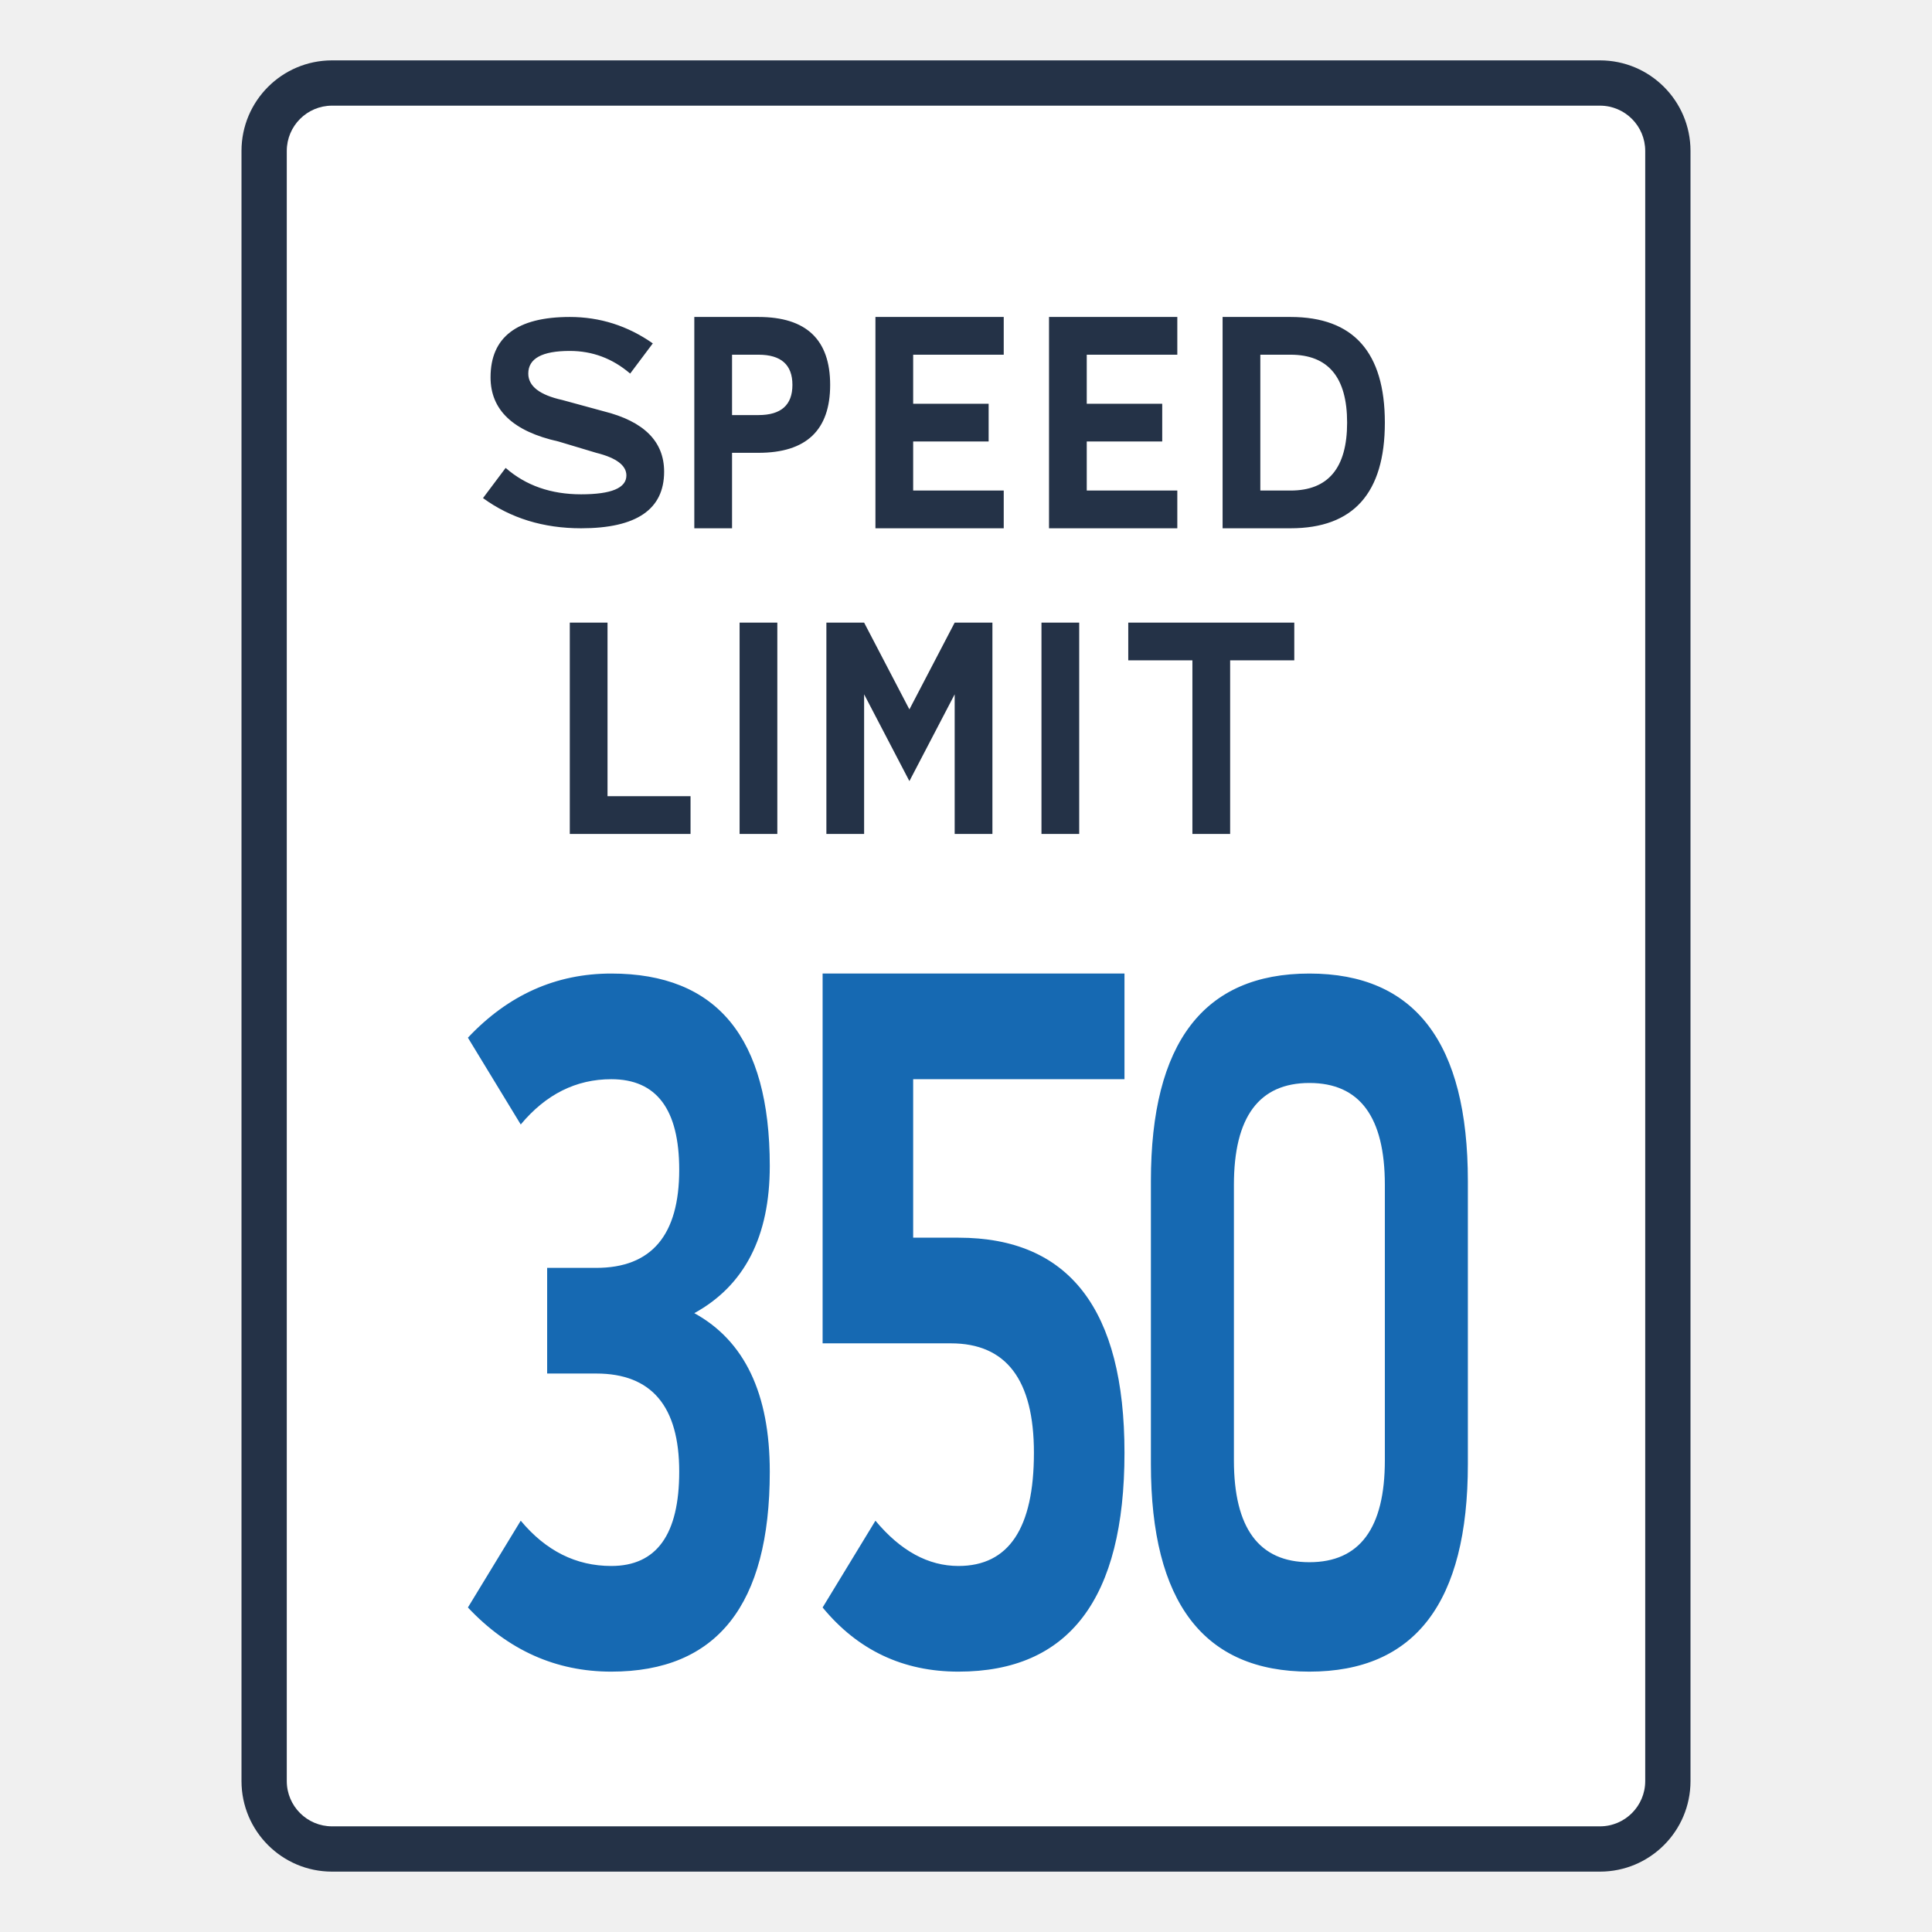
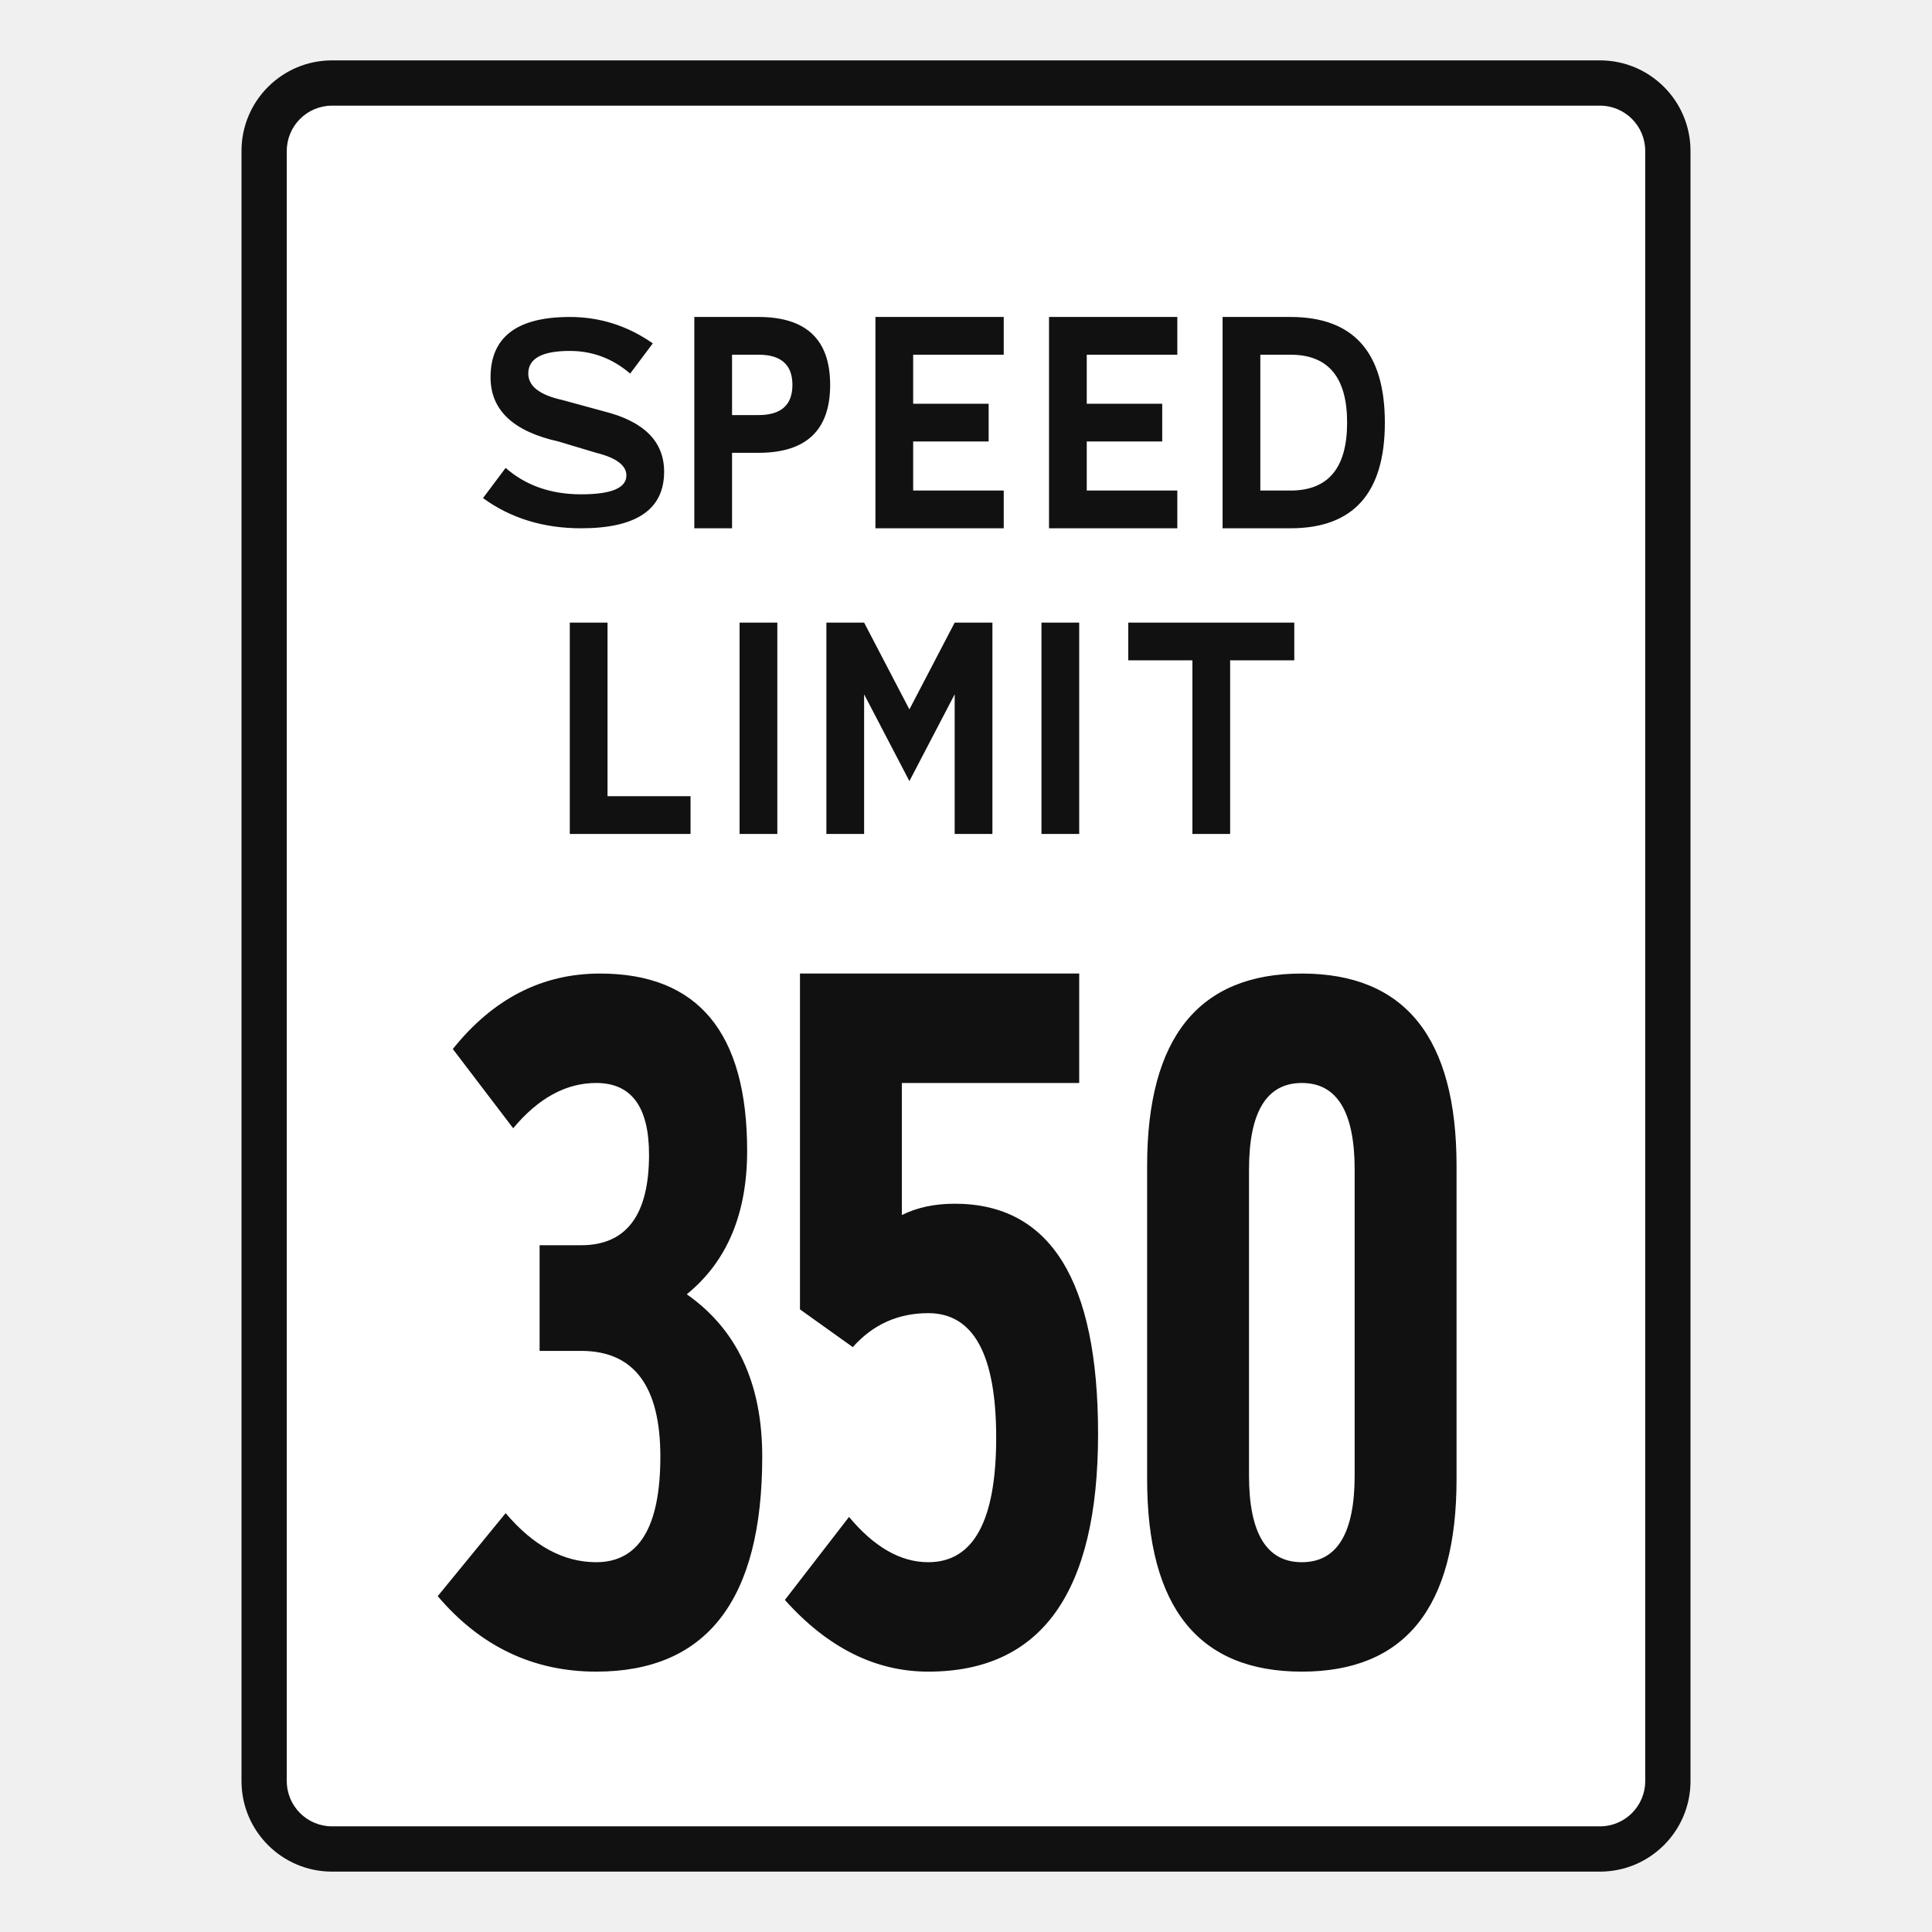
<svg xmlns="http://www.w3.org/2000/svg" width="512" height="512" viewBox="0 0 512 512">
-   <rect x="64" y="16" width="384" height="480" rx="24" fill="#243247" />
+   <rect x="64" y="16" width="384" height="480" rx="24" fill="#111111" />
  <rect x="76" y="28" width="360" height="456" rx="12" fill="#FFFFFF" />
-   <path fill="#243247" fill-rule="evenodd" d="M173 91Q163 84 151 84Q130 84 130 100Q130 113 148 117L158 120Q166 122 166 126Q166 131 154 131Q142 131 134 124L128 132Q139 140 154 140Q176 140 176 125Q176 113 160 109L149 106Q140 104 140 99Q140 93 151 93Q160 93 167 99ZM184 84H201Q220 84 220 102Q220 120 201 120H194V140H184ZM194 94V110H201Q210 110 210 102Q210 94 201 94ZM232 84H266V94H242V107H262V117H242V130H266V140H232ZM278 84H312V94H288V107H308V117H288V130H312V140H278ZM324 84H342Q367 84 367 112Q367 140 342 140H324ZM334 94V130H342Q357 130 357 112Q357 94 342 94ZM151 165H161V211H183V221H151ZM196 165H206V221H196ZM219 165H229L241 188L253 165H263V221H253V184L241 207L229 184V221H219ZM276 165H286V221H276ZM299 165H343V175H326V221H316V175H299Z" />
-   <path fill="#1669B2" fill-rule="evenodd" d="M124 275Q140 258 162 258Q204 258 204 309Q204 337 184 348Q204 359 204 390Q204 443 162 443Q140 443 124 426L138 403Q148 415 162 415Q180 415 180 390Q180 364 158 364H145V336H158Q180 336 180 310Q180 286 162 286Q148 286 138 298ZM218 258H298V286H242V328H254Q298 328 298 385Q298 443 254 443Q232 443 218 426L232 403Q242 415 254 415Q274 415 274 385Q274 356 252 356H218ZM347 258Q305 258 305 313V388Q305 443 347 443Q389 443 389 388V313Q389 258 347 258ZM347 287Q367 287 367 314V387Q367 414 347 414Q327 414 327 387V314Q327 287 347 287Z" />
+   <path fill="#111111" fill-rule="evenodd" d="M173 91Q163 84 151 84Q130 84 130 100Q130 113 148 117L158 120Q166 122 166 126Q166 131 154 131Q142 131 134 124L128 132Q139 140 154 140Q176 140 176 125Q176 113 160 109L149 106Q140 104 140 99Q140 93 151 93Q160 93 167 99ZM184 84H201Q220 84 220 102Q220 120 201 120H194V140H184ZM194 94V110H201Q210 110 210 102Q210 94 201 94ZM232 84H266V94H242V107H262V117H242V130H266V140H232ZM278 84H312V94H288V107H308V117H288V130H312V140H278ZM324 84H342Q367 84 367 112Q367 140 342 140H324ZM334 94V130H342Q357 130 357 112Q357 94 342 94Z" />
+   <path fill="#111111" d="M151 165H161V211H183V221H151ZM196 165H206V221H196ZM219 165H229L241 188L253 165H263V221H253V184L241 207L229 184V221H219ZM276 165H286V221H276ZM299 165H343V175H326V221H316V175H299Z" />
+   <path fill="#111111" fill-rule="evenodd" d="M120 278Q136 258 159 258Q198 258 198 305Q198 330 182 343Q202 357 202 386Q202 443 158 443Q133 443 116 423L134 401Q145 414 158 414Q175 414 175 386Q175 358 154 358H143V330H154Q172 330 172 306Q172 287 158 287Q146 287 136 299ZM212 258H286V287H239V322Q245 319 253 319Q291 319 291 380Q291 443 246 443Q225 443 208 424L225 402Q235 414 246 414Q264 414 264 381Q264 348 246 348Q234 348 226 357L212 347ZM345 258Q304 258 304 309V392Q304 443 345 443Q386 443 386 392V309Q386 258 345 258ZM345 287Q359 287 359 310V391Q359 414 345 414Q331 414 331 391V310Q331 287 345 287Z" />
</svg>
